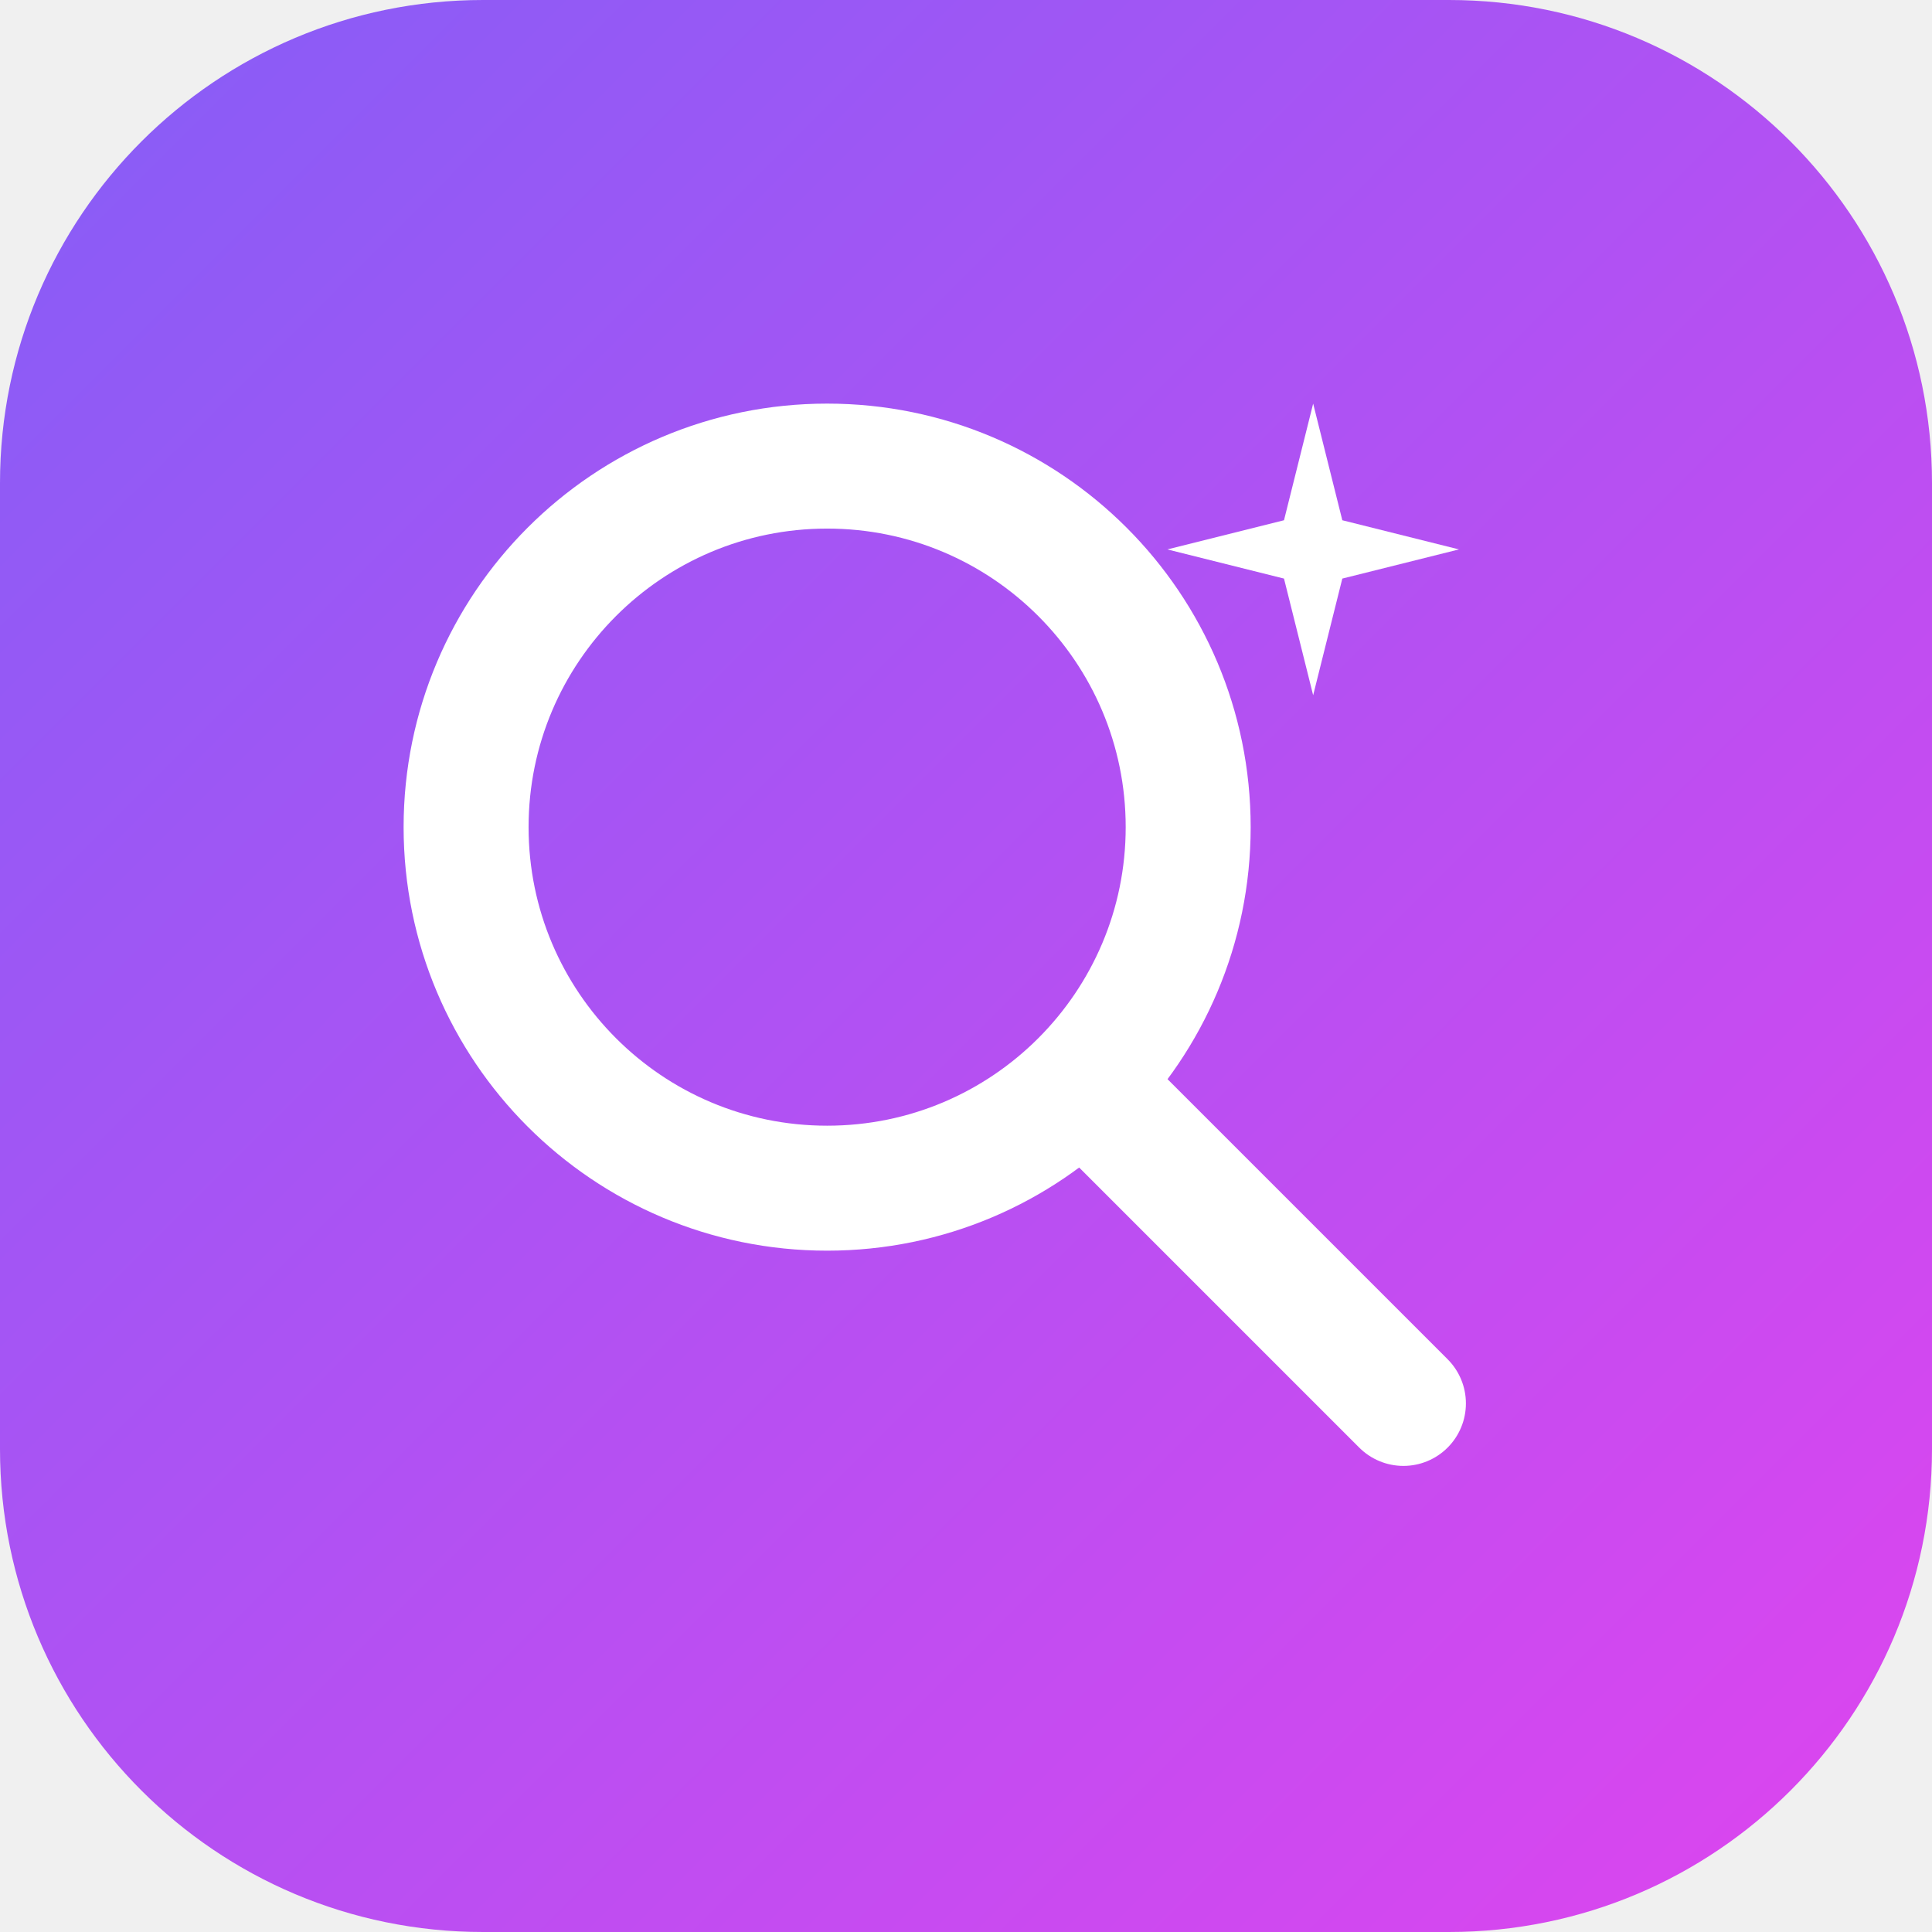
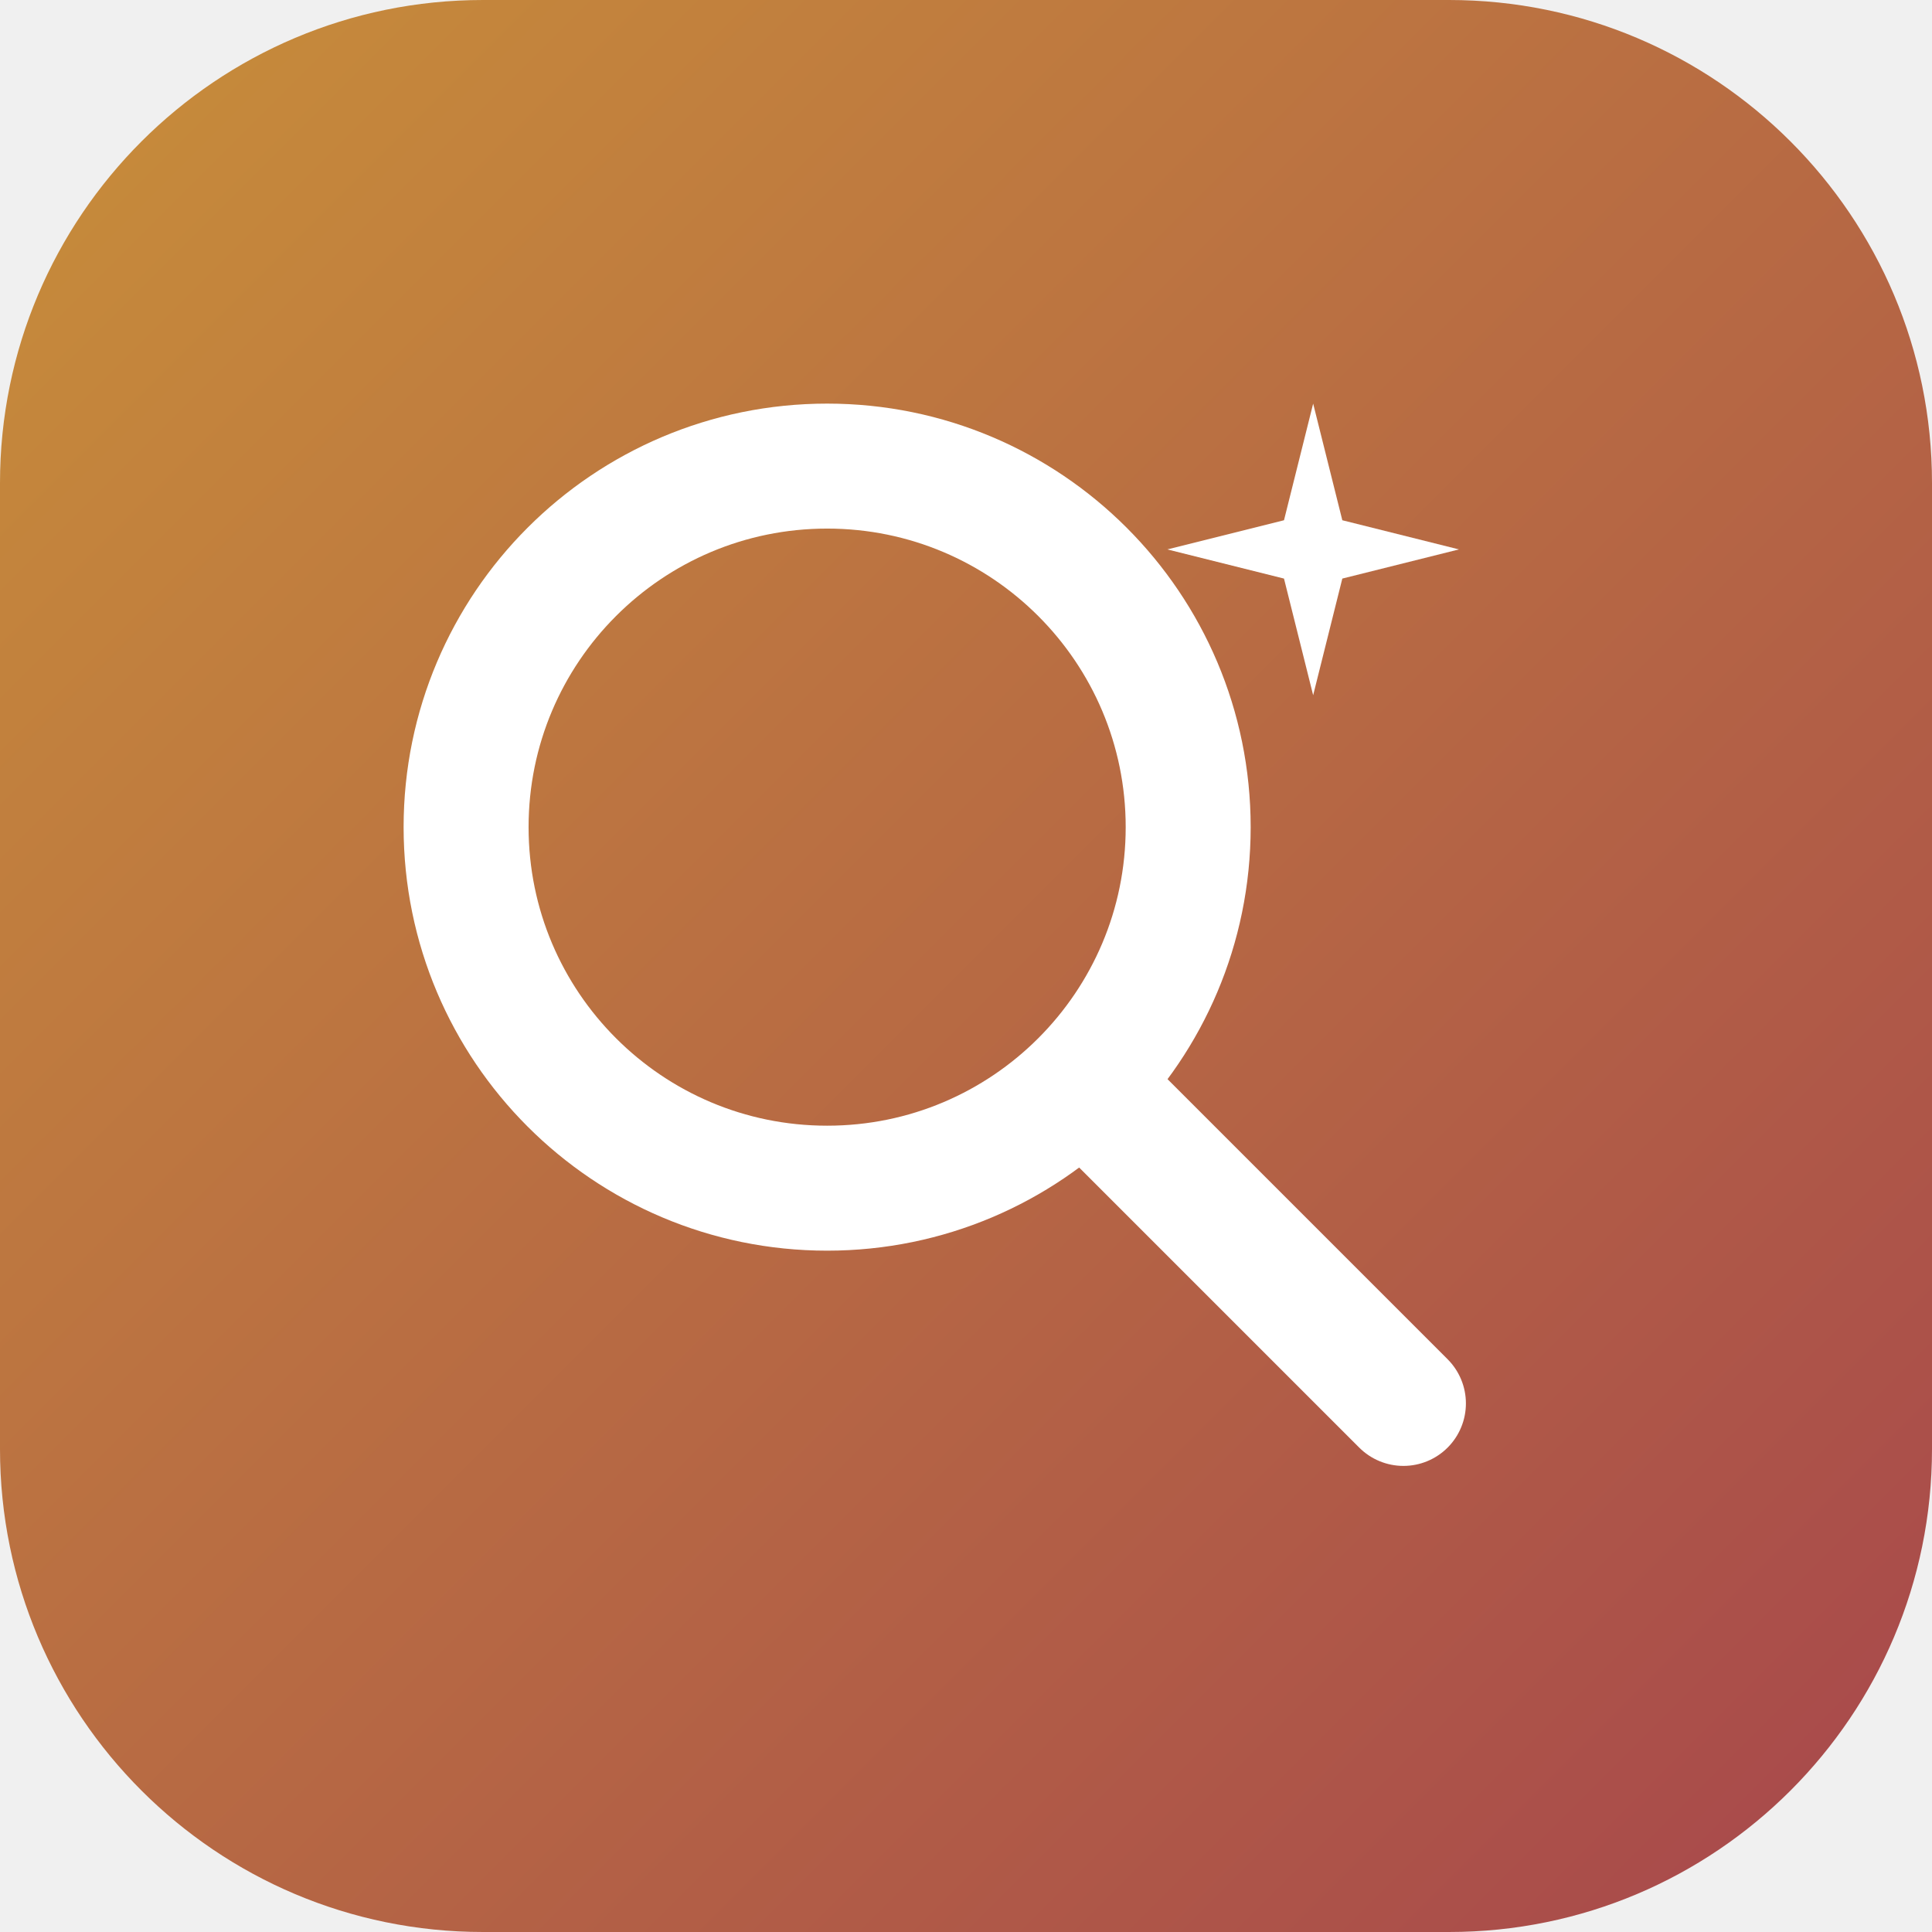
<svg xmlns="http://www.w3.org/2000/svg" width="64" height="64" viewBox="0 0 64 64" fill="none">
  <defs>
    <linearGradient id="ff-badge-gradient" x1="4" y1="4" x2="60" y2="60" gradientUnits="userSpaceOnUse">
-       <stop offset="0" stop-color="#8b5cf6" />
-       <stop offset="1" stop-color="#d946ef" />
+       <stop offset="0" stop-color="#c68a3b" />
+       <stop offset="1" stop-color="#a94b4b" />
    </linearGradient>
  </defs>
  <rect width="64" height="64" rx="16" fill="url(#ff-badge-gradient)" />
  <g transform="translate(4.4,4.4) scale(2.3)" stroke="#ffffff" stroke-width="1.8" fill="none">
    <circle cx="10" cy="10" r="5.2" />
    <path d="M13.7 13.7L18.3 18.3" stroke-linecap="round" />
    <path d="M17 3.9L17.42 5.58L19.1 6L17.42 6.42L17 8.1L16.58 6.42L14.9 6L16.58 5.58Z" fill="#ffffff" stroke="none" />
  </g>
</svg>
